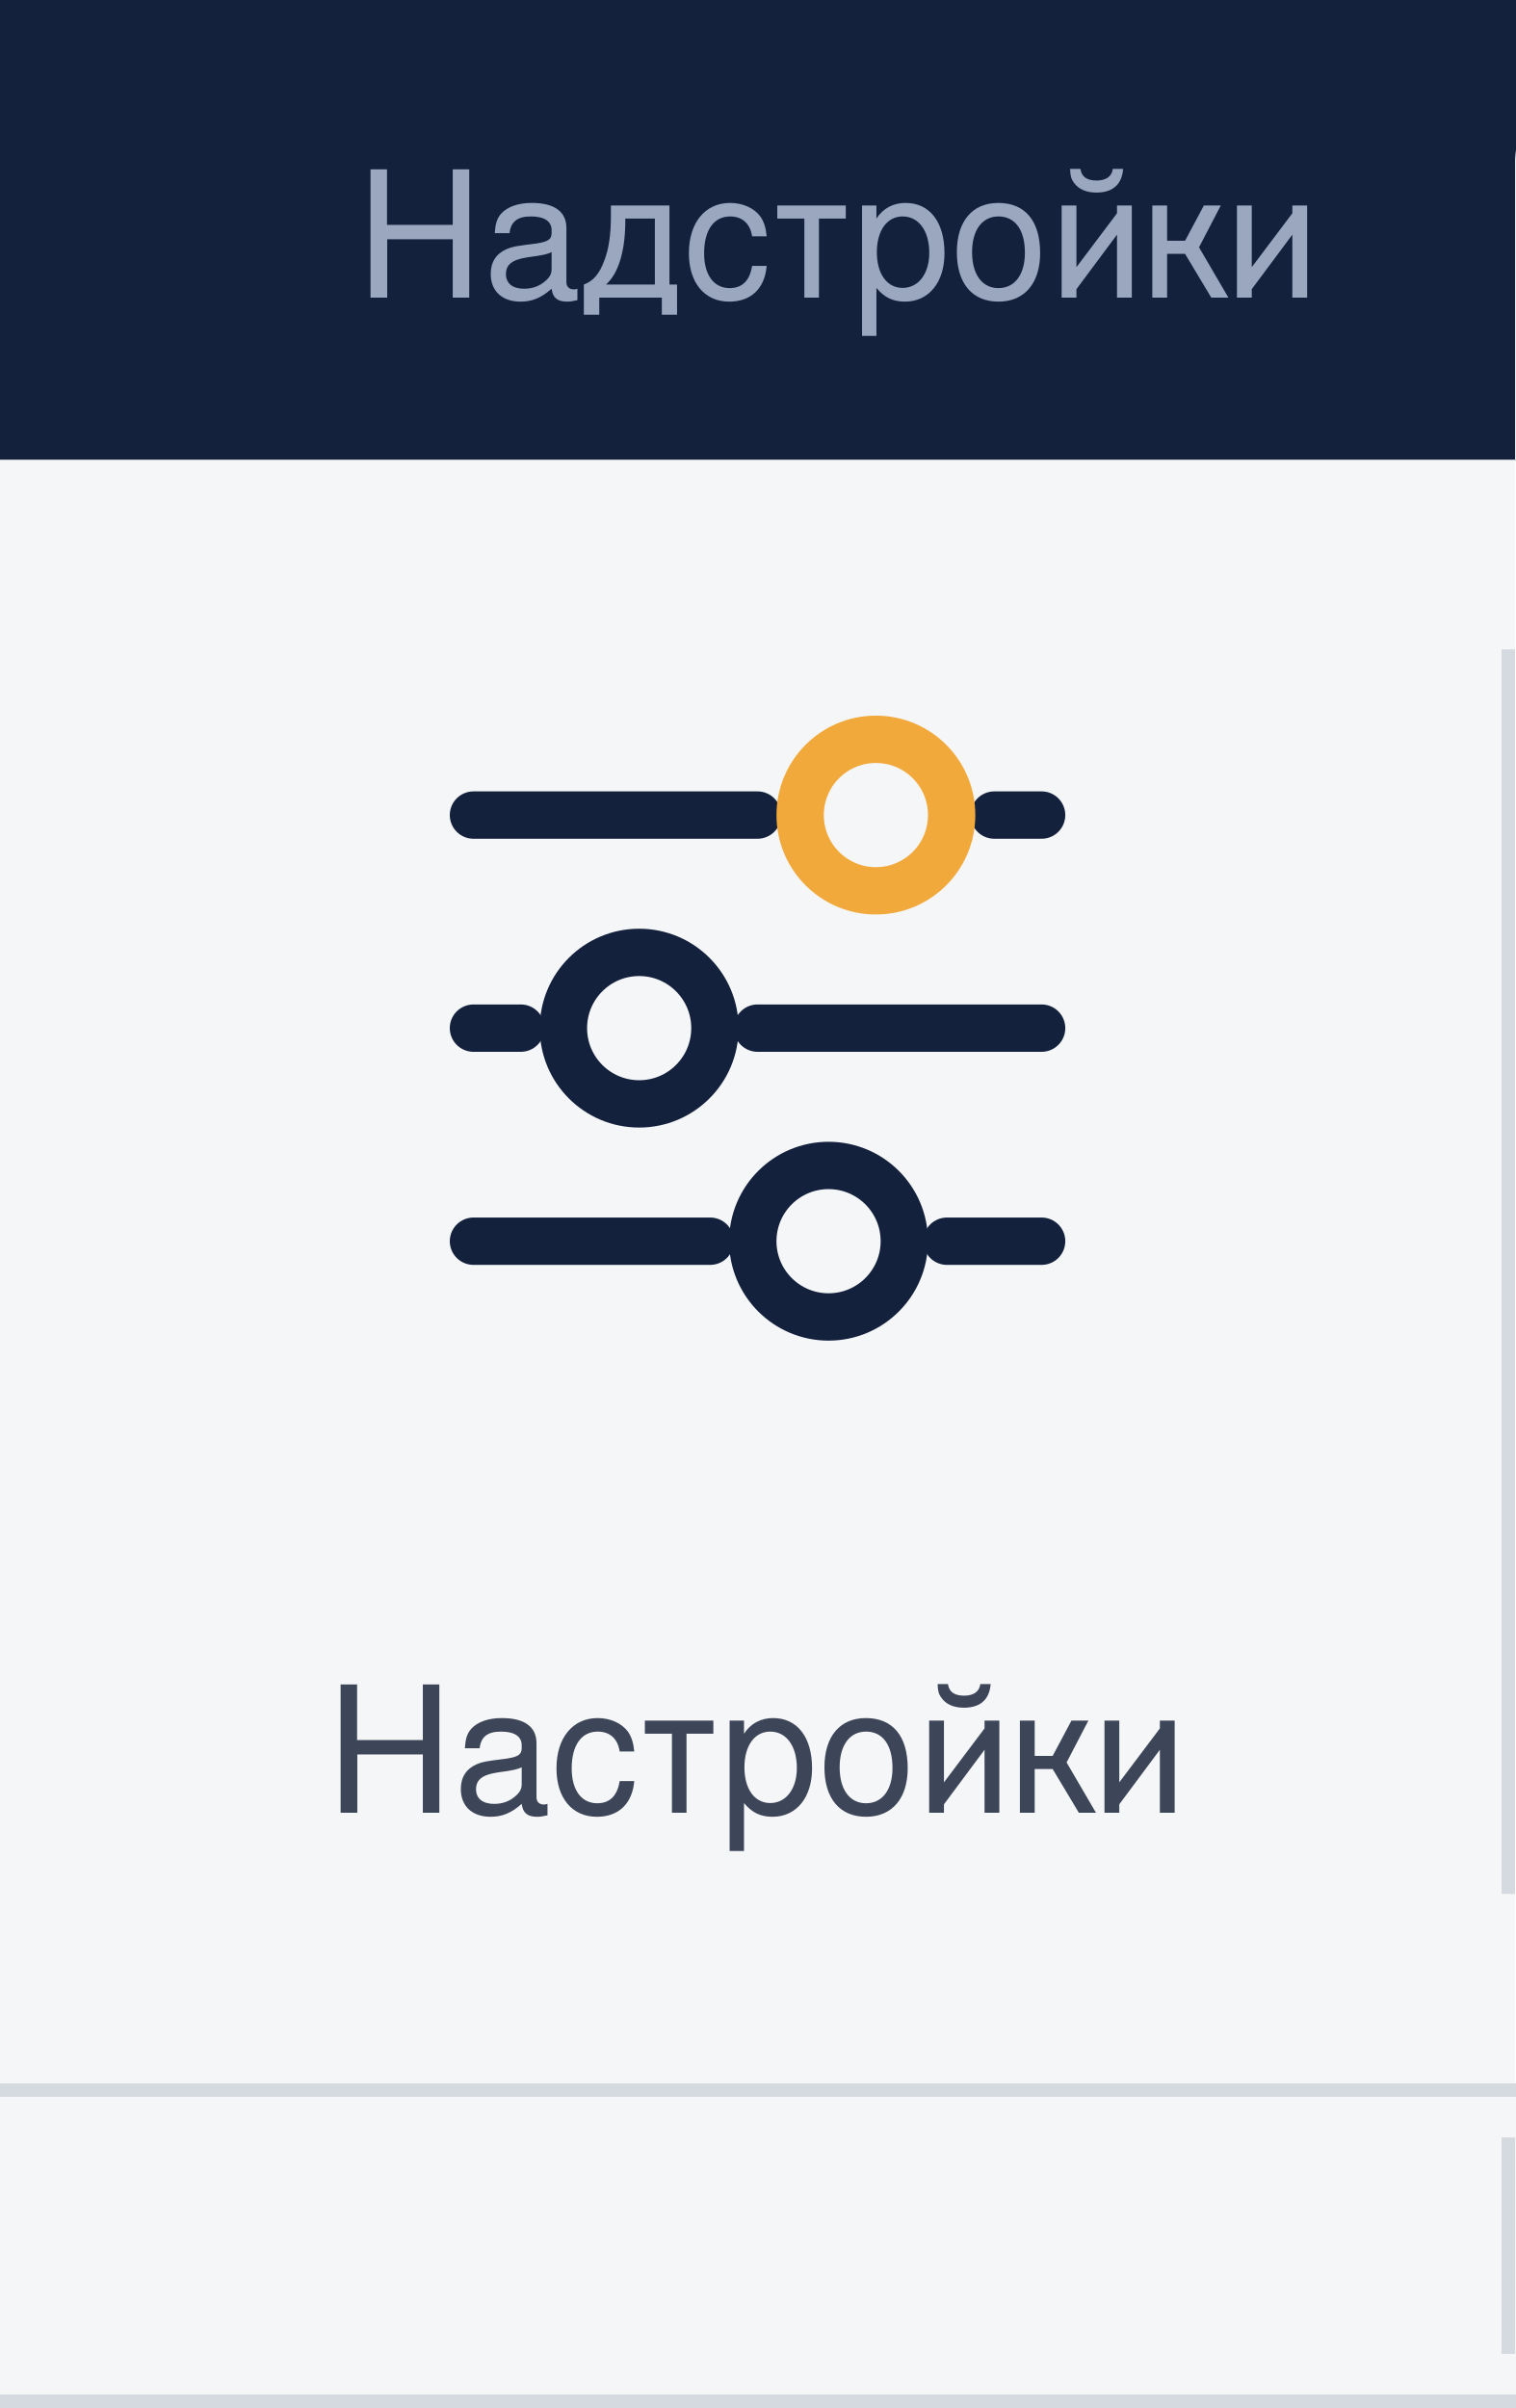
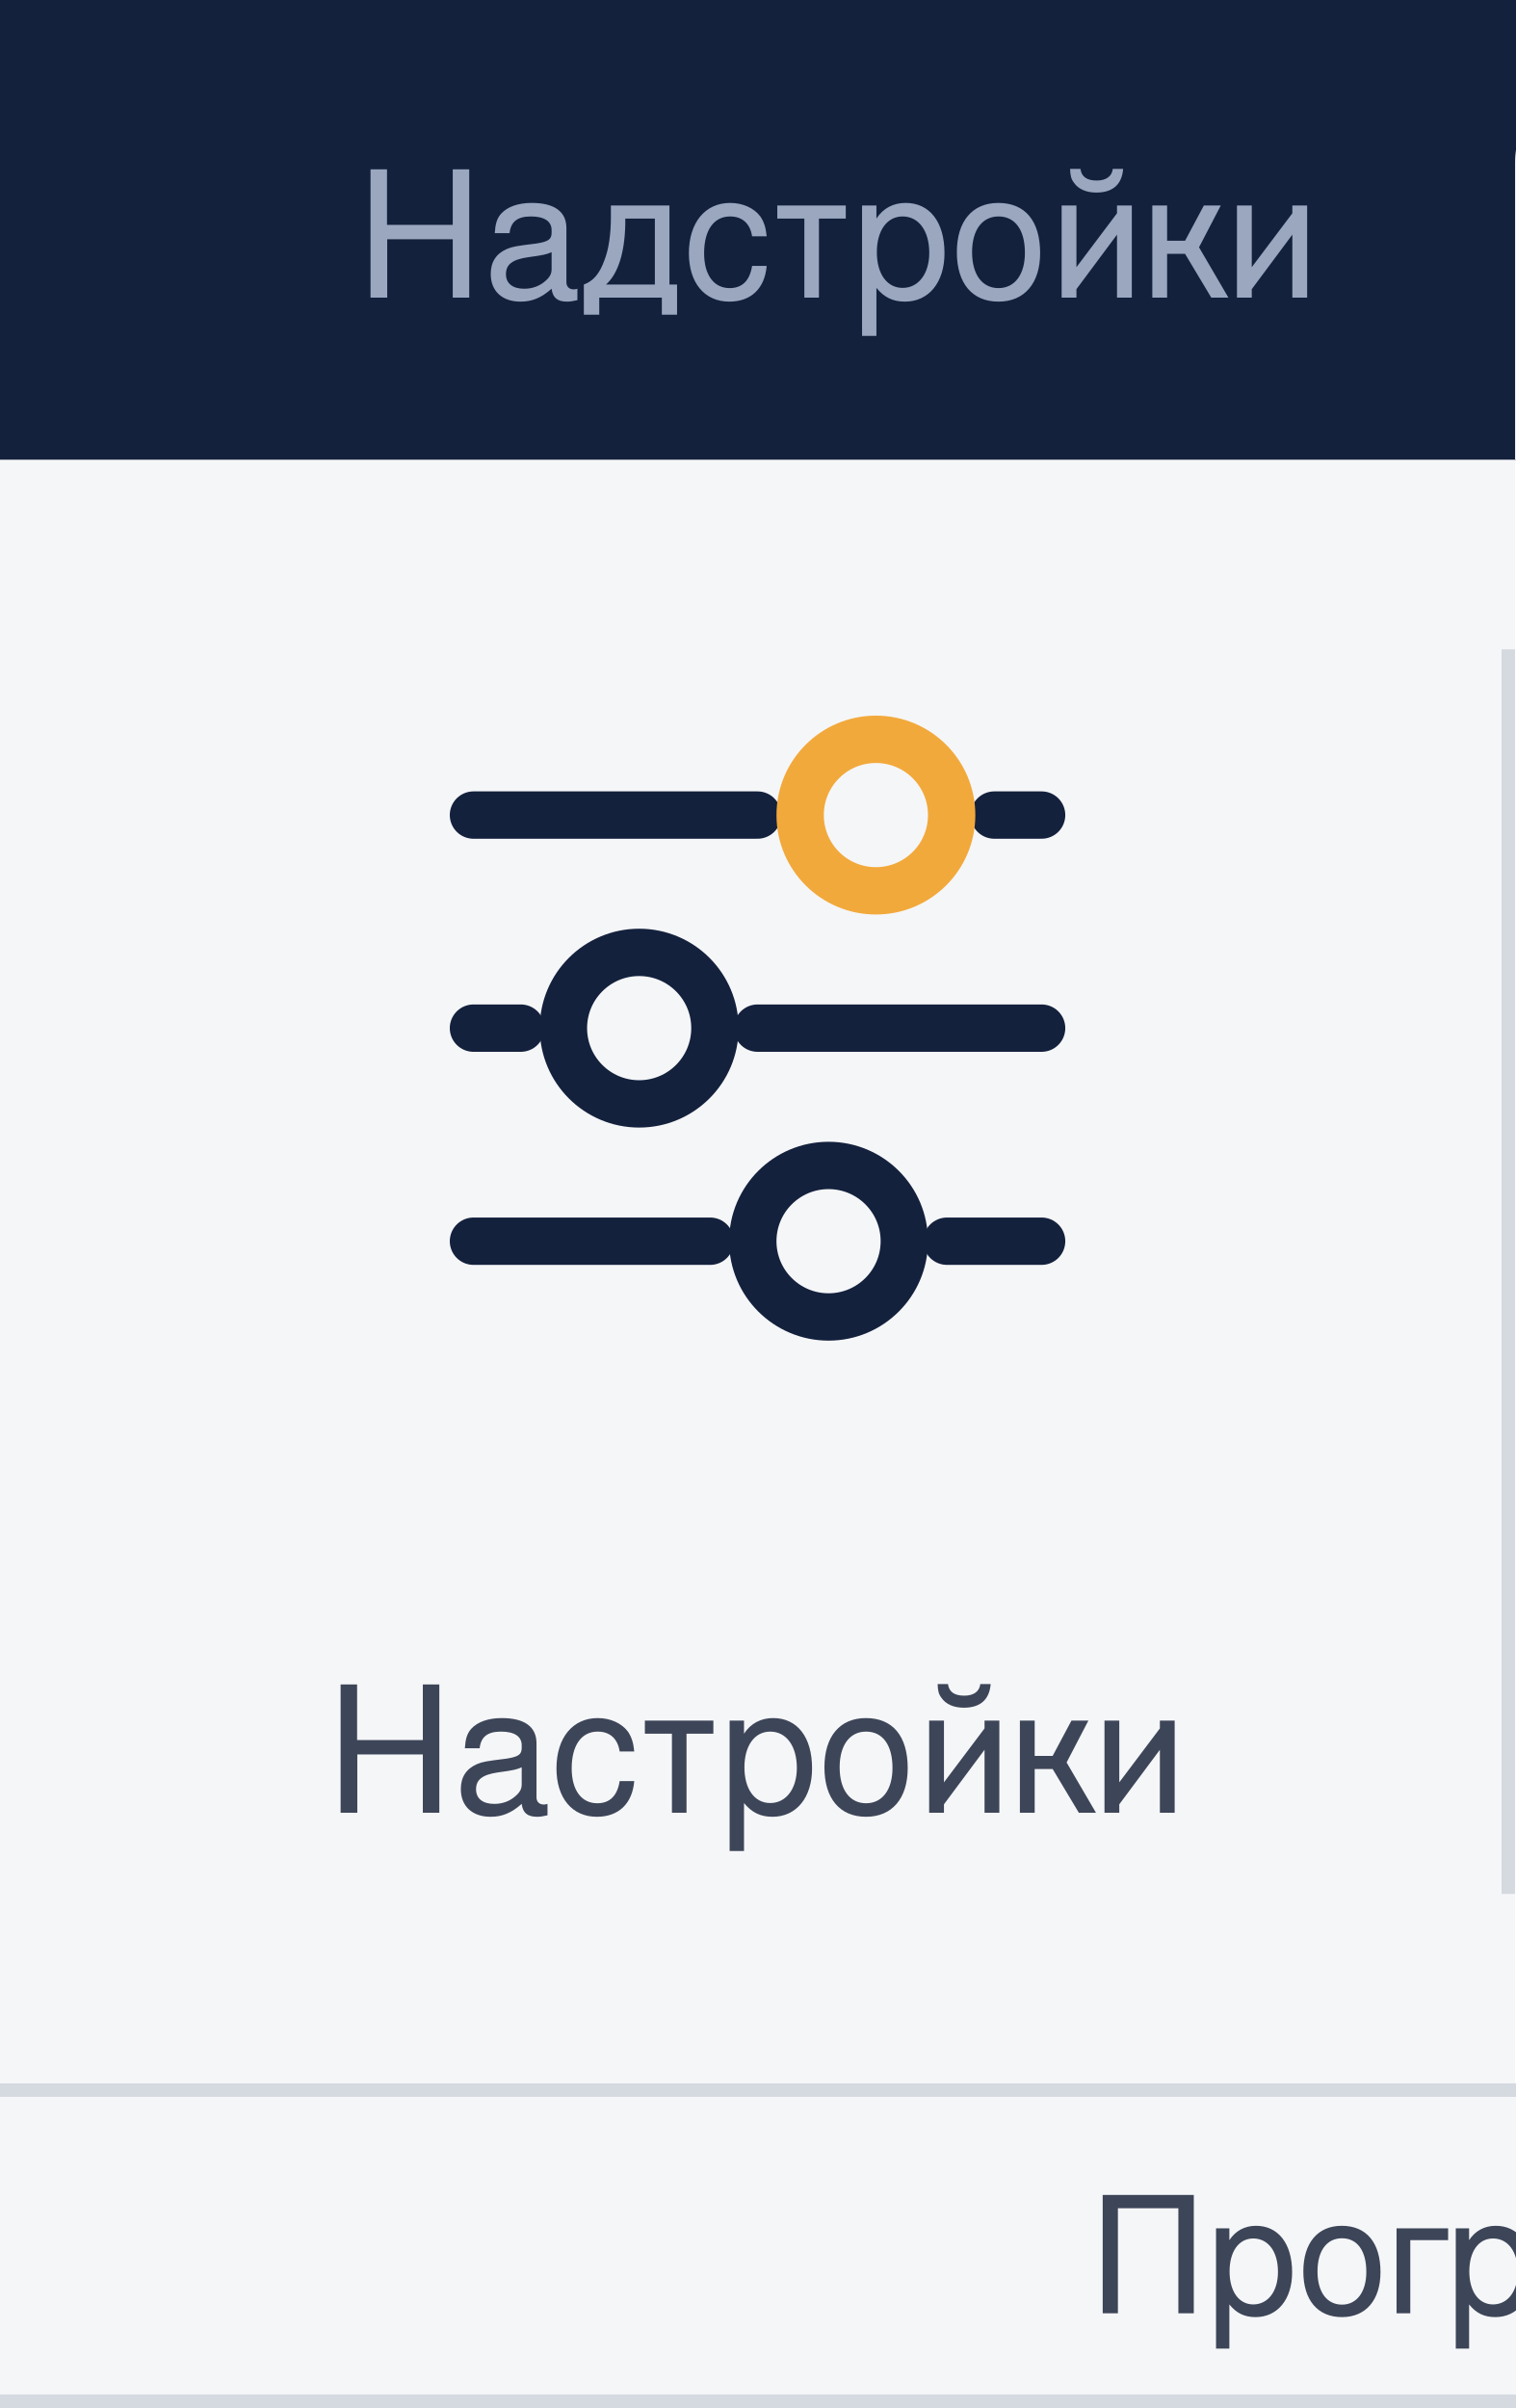
<svg xmlns="http://www.w3.org/2000/svg" width="112" height="178" viewBox="0 0 112 178" font-family="Segoe UI, Helvetica, Arial, sans-serif" role="img" aria-label="Настройки">
  <g transform="translate(-224,0)">
    <rect width="672" height="34" fill="#14213D" />
    <text x="50.5" y="22" text-anchor="middle" font-size="13" fill="#9AA7BF">Системы</text>
    <text x="127.5" y="22" text-anchor="middle" font-size="13" fill="#9AA7BF">Вставка</text>
    <text x="201.0" y="22" text-anchor="middle" font-size="13" fill="#9AA7BF">Анализ</text>
    <text x="286.0" y="22" text-anchor="middle" font-size="13" fill="#9AA7BF">Надстройки</text>
    <path d="M336 34 v-22 a6 6 0 0 1 6 -6 h95 a6 6 0 0 1 6 6 v22 z" fill="#F5F6F8" />
    <text x="389.5" y="23" text-anchor="middle" font-size="13" font-weight="600" fill="#14213D">HVAC Stuff</text>
  </g>
  <g transform="translate(0,34)">
    <rect width="112" height="120" fill="#F5F6F8" />
    <rect x="111" y="14" width="1" height="92" fill="#D5D9E0" />
    <svg x="28.0" y="14" width="56" height="56" viewBox="0 0 32 32" fill="none" stroke-width="2" stroke-linecap="round" stroke-linejoin="round">
      <path stroke="#14213D" d="M4 7H16M26 7H28M4 16H6M16 16H28M4 25H14M24 25H28" />
      <circle stroke="#F2A93B" cx="21" cy="7" r="3.2" />
      <circle stroke="#14213D" cx="11" cy="16" r="3.2" />
      <circle stroke="#14213D" cx="19" cy="25" r="3.2" />
    </svg>
    <text x="56.0" y="100" text-anchor="middle" font-size="13" fill="#3D4558">Настройки</text>
  </g>
  <g transform="translate(-224,154)">
    <rect width="672" height="24" fill="#F5F6F8" />
    <rect width="672" height="1" fill="#D5D9E0" />
    <rect x="0" y="23" width="672" height="1" fill="#D5D9E0" />
    <rect x="0" y="0" width="1" height="24" fill="#D5D9E0" />
    <rect x="671" y="0" width="1" height="24" fill="#D5D9E0" />
-     <text x="168.0" y="17" text-anchor="middle" font-size="12" fill="#3D4558">Воздуховоды</text>
-     <rect x="335" y="4" width="1" height="16" fill="#D5D9E0" />
+     <text x="112.0" y="17" text-anchor="middle" font-size="12" fill="#3D4558">Воздуховоды</text>
+     <rect x="223" y="4" width="1" height="16" fill="#D5D9E0" />
+     <text x="336.0" y="17" text-anchor="middle" font-size="12" fill="#3D4558">Программа</text>
+     <rect x="447" y="4" width="1" height="16" fill="#D5D9E0" />
  </g>
</svg>
